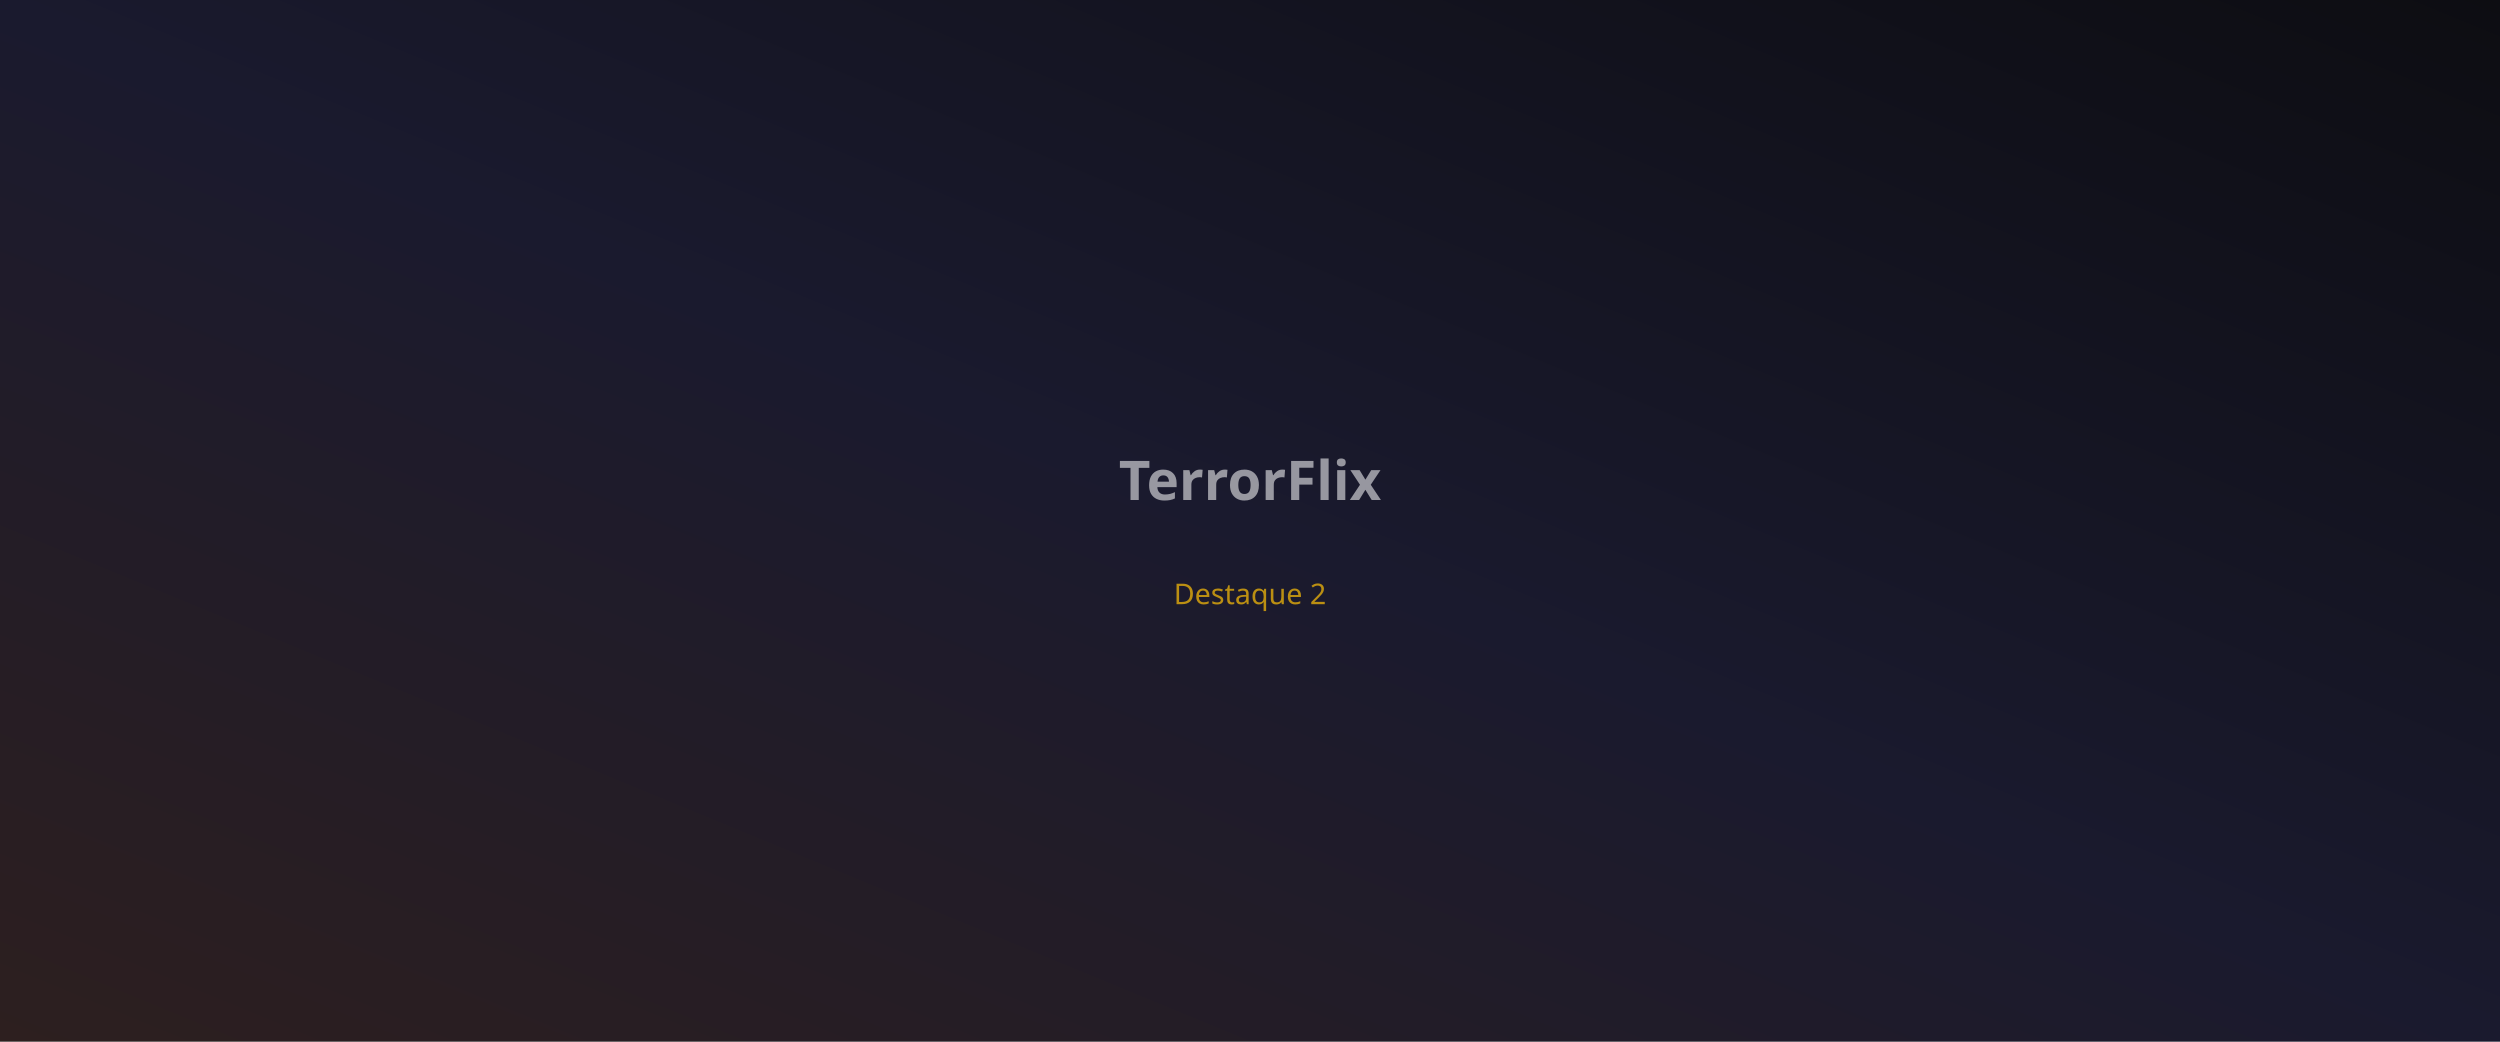
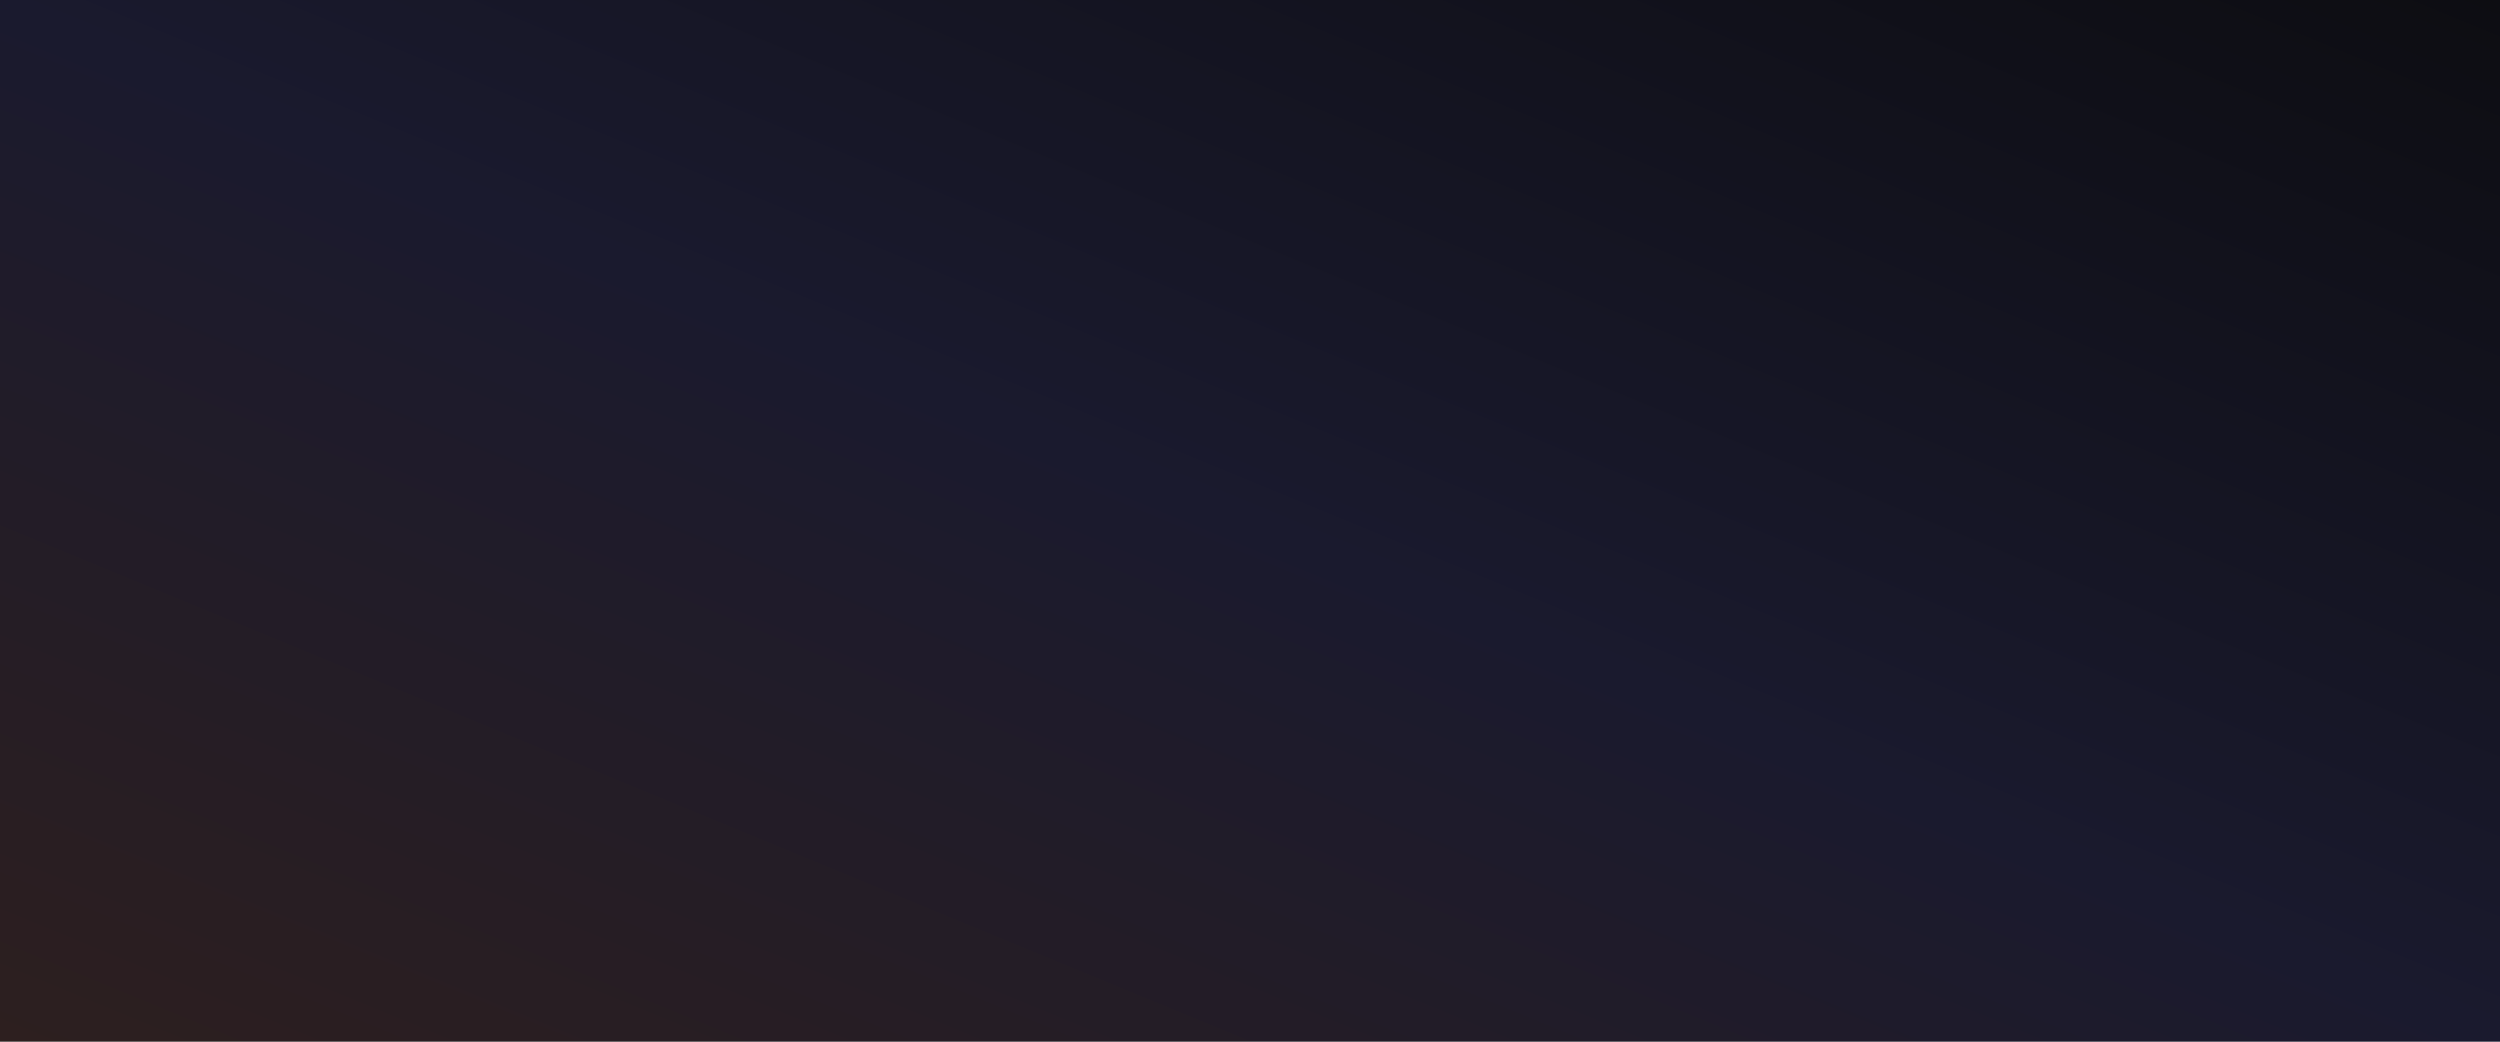
<svg xmlns="http://www.w3.org/2000/svg" viewBox="0 0 1920 800" width="1920" height="800">
  <defs>
    <linearGradient id="b" x1="1" y1="0" x2="0" y2="1">
      <stop offset="0" stop-color="#0d0d12" />
      <stop offset="0.5" stop-color="#1a1a2e" />
      <stop offset="1" stop-color="#2d1f1f" />
    </linearGradient>
  </defs>
  <rect width="100%" height="100%" fill="url(#b)" />
-   <text x="50%" y="48%" fill="#ffffff" font-size="42" font-family="system-ui,sans-serif" font-weight="800" text-anchor="middle" opacity="0.55">TerrorFlix</text>
-   <text x="50%" y="58%" fill="#FFC107" font-size="22" font-family="system-ui,sans-serif" text-anchor="middle" opacity="0.7">Destaque 2</text>
</svg>
